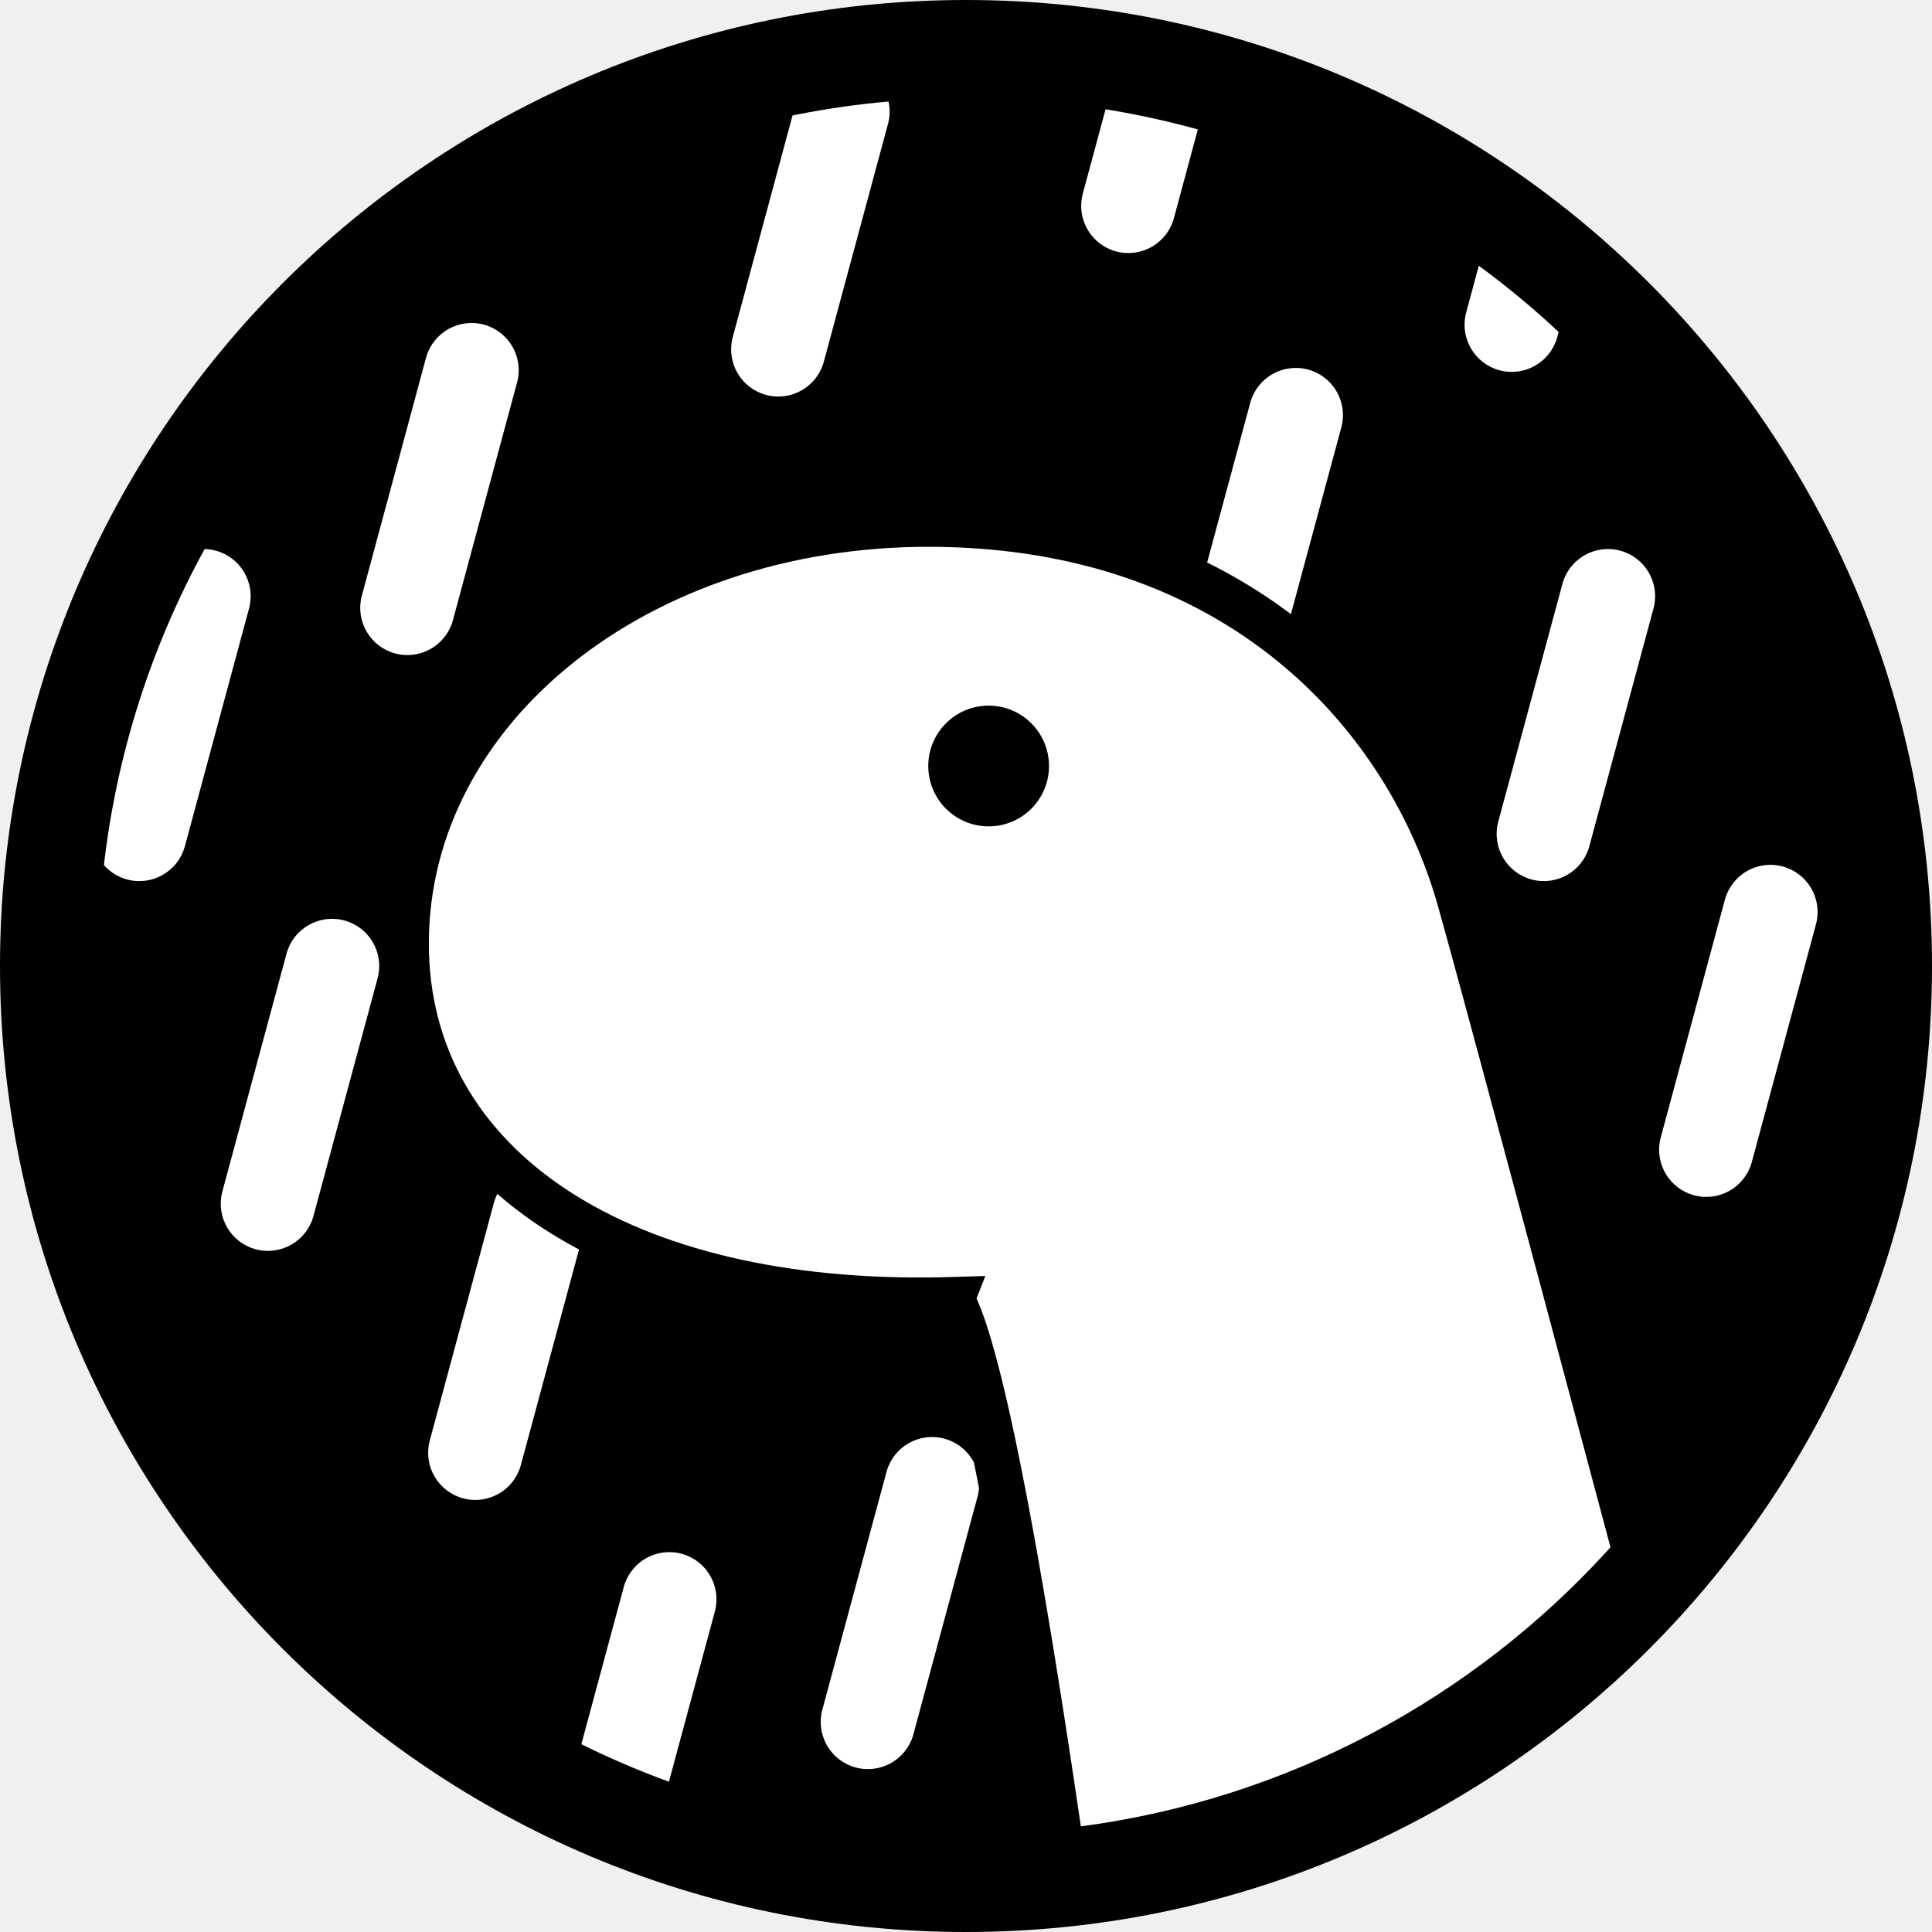
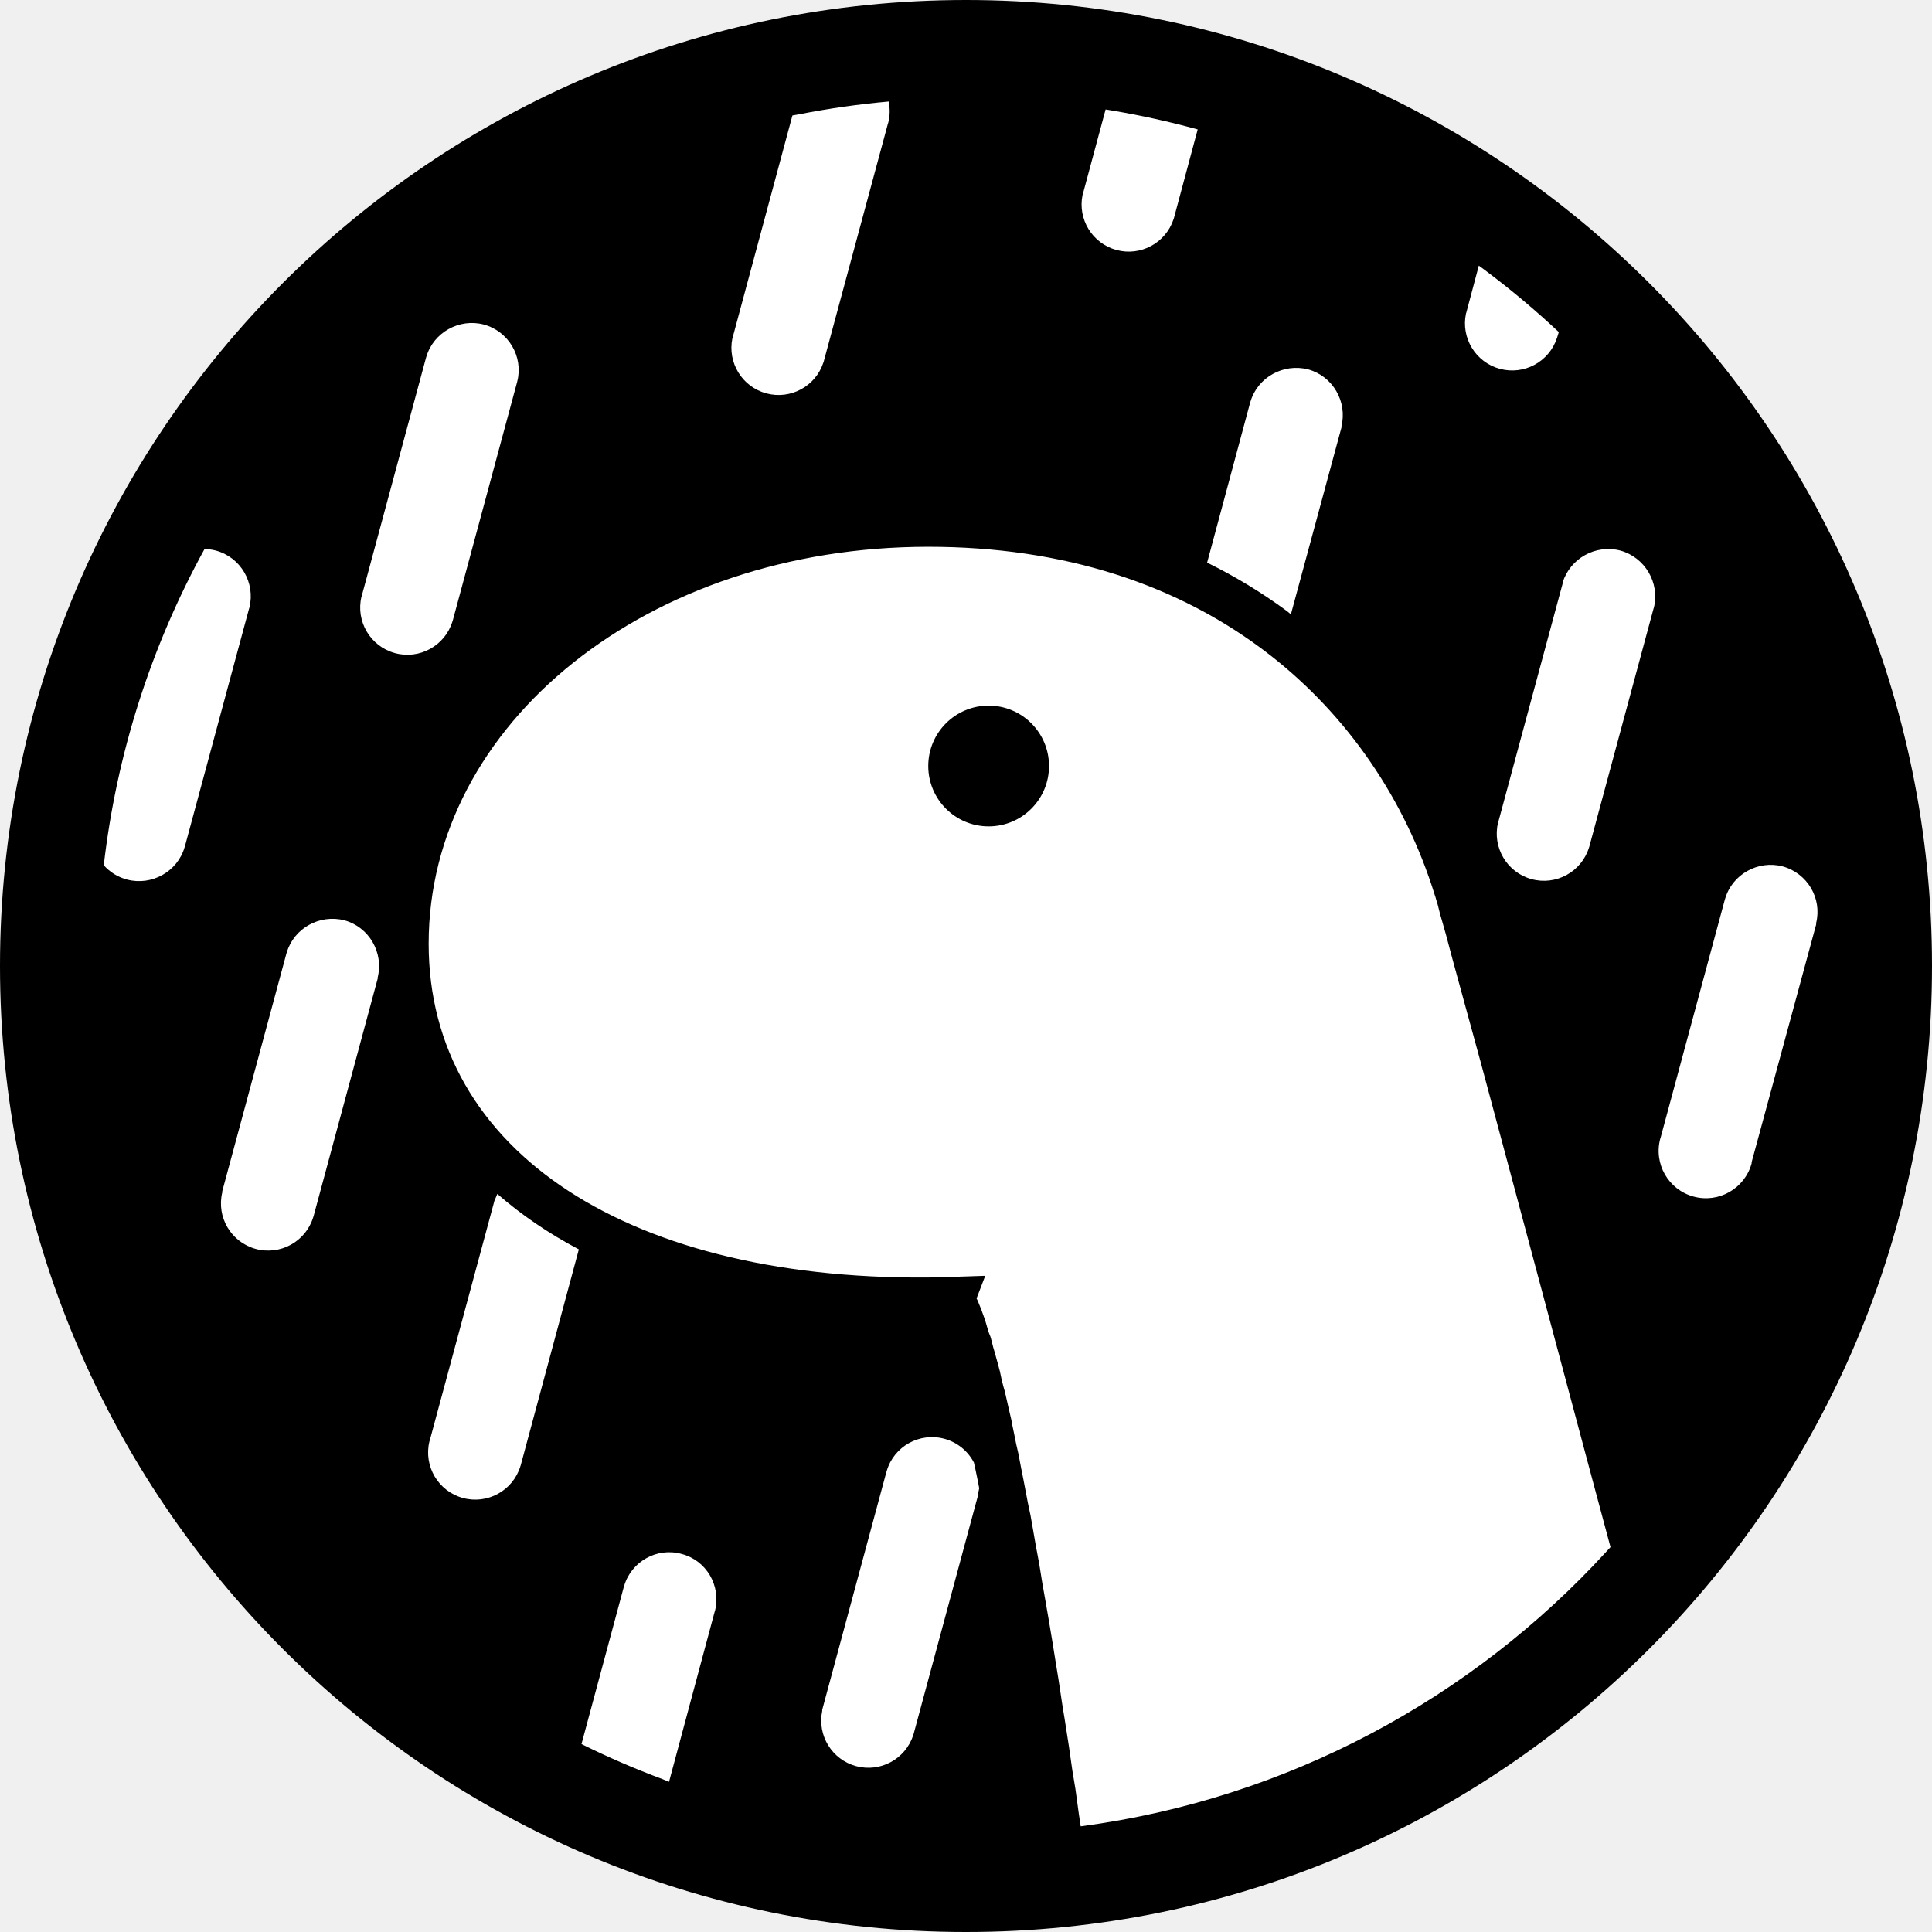
- <svg xmlns="http://www.w3.org/2000/svg" width="512" height="512" viewBox="0 0 512 512">
-   <g fill-rule="nonzero" fill="none">
-     <path d="M256 0c141.385 0 256 114.615 256 256S397.385 512 256 512 0 397.385 0 256 114.615 0 256 0Z" fill="#000" />
-     <path d="M246 144.91c-74.444 0-132.351 46.865-132.351 105.145 0 55.044 53.283 90.189 135.883 88.43l2.512-.064 9.085-.274-2.334 5.951.279.628a66.784 66.784 0 0 1 1.8 4.687l.203.595.321.963.448 1.391.302.968.303 1 .306 1.032.463 1.608.468 1.68.315 1.16.477 1.8.481 1.872.487 1.944.491 2.016.33 1.383.5 2.136.505 2.207.681 3.054.344 1.575.52 2.422.524 2.493.53 2.565.751 3.716.598 3.024.807 4.167.408 2.143.616 3.286.623 3.374.84 4.635.851 4.79.862 4.946.874 5.102.884 5.258.895 5.413.906 5.568.687 4.279 1.16 7.325.467 2.999 1.183 7.665.96 6.308.725 4.832.978 6.58.488 3.317c54.899-7.258 103.69-33.88 139.285-72.777l1.075-1.182-5.075-19.009-13.518-50.56-8.409-31.363-7.438-27.643-4.54-16.786-2.893-10.628-1.739-6.337-1.562-5.626-.667-2.36-.393-1.363-.21-.715-.172-.564c-7.773-25.06-22.917-47.278-43.484-63.363C312.52 154.823 281.807 144.91 246 144.91ZM180.629 411.76c-6.565-1.77-13.319 2.03-15.24 8.511l-.085.301-11.243 41.66a228.655 228.655 0 0 0 21.512 9.314l1.7.627 12.167-45.087.078-.304c1.6-6.568-2.325-13.25-8.89-15.021Z" fill="#FFF" />
-     <path d="M250.257 381.26c-6.565-1.77-13.319 2.03-15.24 8.511l-.085.301-17 63-.078.304c-1.6 6.568 2.325 13.25 8.89 15.021 6.564 1.772 13.318-2.028 15.24-8.51l.084-.301 17-63 .078-.304c.116-.474.203-.95.262-1.424l.05-.474-.403-2.041-.588-2.939-.373-1.835a12.467 12.467 0 0 0-7.837-6.308ZM131.796 316.38c-.31.618-.573 1.27-.782 1.951l-.118.412-17 63-.078.304c-1.6 6.568 2.325 13.25 8.89 15.021 6.564 1.772 13.318-2.028 15.24-8.51l.084-.301 15.414-57.125c-8.073-4.274-15.319-9.206-21.65-14.751ZM91.257 243.932c-6.565-1.772-13.319 2.028-15.24 8.51l-.085.301-17 63-.078.304c-1.6 6.568 2.325 13.25 8.89 15.021 6.564 1.772 13.318-2.028 15.24-8.51l.084-.301 17-63 .078-.304c1.6-6.568-2.325-13.25-8.89-15.021ZM472.439 229.625c-6.565-1.772-13.319 2.028-15.24 8.51l-.085.301-17 63-.078.304c-1.6 6.568 2.325 13.25 8.89 15.021 6.564 1.772 13.318-2.028 15.24-8.51l.084-.301 17-63 .078-.304c1.6-6.568-2.325-13.25-8.89-15.021ZM54.235 145.498a228.41 228.41 0 0 0-26.693 83.757 12.442 12.442 0 0 0 6.131 3.813c6.565 1.772 13.319-2.028 15.24-8.51l.085-.301 17-63 .078-.304c1.6-6.568-2.325-13.25-8.89-15.021a12.717 12.717 0 0 0-2.95-.434ZM429.38 145.932c-6.564-1.772-13.318 2.028-15.24 8.51l-.084.301-17 63-.078.304c-1.6 6.568 2.325 13.25 8.89 15.021 6.564 1.772 13.318-2.028 15.24-8.51l.084-.301 17-63 .078-.304c1.6-6.568-2.325-13.25-8.89-15.021Z" fill="#FFF" />
-     <path d="M262 187c8.837 0 16 7.163 16 16s-7.163 16-16 16-16-7.163-16-16 7.163-16 16-16Z" fill="#000" />
-     <path d="M128.22 86.027c-6.564-1.772-13.318 2.028-15.24 8.51l-.084.301-17 63-.078.304c-1.6 6.568 2.325 13.25 8.89 15.021 6.564 1.772 13.318-2.028 15.24-8.51l.084-.301 17-63 .078-.304c1.6-6.568-2.325-13.25-8.89-15.021ZM346.652 97.936c-6.565-1.772-13.319 2.028-15.24 8.51l-.085.301-11.423 42.33a139.88 139.88 0 0 1 21.104 12.858l1.1.82 13.355-49.494.078-.304c1.6-6.568-2.325-13.25-8.89-15.021ZM235.467 26.904a229.86 229.86 0 0 0-23.766 3.358l-1.667.332-15.845 58.736-.078.304c-1.6 6.568 2.325 13.25 8.89 15.021 6.564 1.772 13.318-2.028 15.24-8.51l.084-.301 17-63 .078-.304a12.43 12.43 0 0 0 .064-5.636ZM391.896 70.422l-3.34 12.38-.078.303c-1.6 6.568 2.325 13.25 8.89 15.021 6.564 1.772 13.318-2.028 15.24-8.51l.084-.301.365-1.343a231.2 231.2 0 0 0-19.685-16.459l-1.476-1.091ZM292.988 28.958l-6.03 22.343-.077.304c-1.6 6.568 2.325 13.25 8.89 15.021 6.564 1.772 13.318-2.028 15.24-8.51l.084-.301 6.346-23.517a228.59 228.59 0 0 0-22.675-5.045l-1.778-.295Z" fill="#FFF" />
-   </g>
+ <svg xmlns="http://www.w3.org/2000/svg" width="512" height="512" viewBox="0 0 5120 5120">
+   <path d="M2560 0a2560 2560 0 1 1 0 5120 2560 2560 0 0 1 0-5120z" />
+   <path fill="#fff" d="M2460 1449c-744 0-1324 469-1324 1052 0 550 533 901 1359 884l25-1 91-3-23 60 3 6a668 668 0 0 1 18 47l2 6 3 10 4 14 3 9 4 10 3 11 4 16 5 17 3 11 5 18 5 19 4 19 5 20 4 14 5 22 5 22 7 30 3 16 5 24 5 25 6 26 7 37 6 30 8 42 4 21 7 33 6 34 8 46 9 48 8 50 9 51 9 52 9 54 9 56 7 43 11 73 5 30 12 77 9 63 8 48 9 66 5 33c549-73 1037-339 1393-728l11-12-51-190-135-505-84-314-74-276-46-168-29-106-17-64-16-56-6-24-4-13-2-7-2-6c-78-251-229-473-435-634-242-189-549-288-907-288zm-654 2669c-65-18-133 20-152 85l-1 3-112 416a2287 2287 0 0 0 215 93l17 7 121-451 1-3c16-66-23-133-89-150zm697-305c-66-18-134 20-153 85l-1 3-170 630v3a125 125 0 0 0 241 65l1-3 170-630v-3l3-14 1-5-4-21-6-29-4-18a125 125 0 0 0-78-63zm-1185-649-8 19-1 4-170 630-1 3a125 125 0 0 0 241 66l1-3 154-572c-80-42-153-92-216-147zm-405-725c-66-17-134 21-153 85l-1 3-170 630v3a125 125 0 0 0 241 66l1-3 170-630v-3c16-66-23-133-88-151zm3811-143c-65-17-133 21-152 85l-1 3-170 630-1 3a125 125 0 0 0 242 66v-3l171-630v-4c16-65-23-132-89-150zM542 1455a2284 2284 0 0 0-267 838 124 124 0 0 0 62 38c65 17 133-21 152-85l1-3 170-630 1-3c16-66-23-133-89-151a127 127 0 0 0-30-4zm3752 4c-66-17-133 21-153 85v3l-170 630-1 3a125 125 0 0 0 241 66l1-3 170-630 1-3c16-66-24-133-89-151z" />
+   <path d="M2620 1870a160 160 0 1 1 0 320 160 160 0 0 1 0-320z" />
+   <path fill="#fff" d="M1282 860c-65-17-133 21-152 85l-1 3-170 630-1 3a125 125 0 0 0 241 66l1-3 170-630 1-4c16-65-23-132-89-150zm2185 119c-66-17-134 21-153 85l-1 3-114 424a1399 1399 0 0 1 211 128l11 9 134-495v-3c16-66-23-133-88-151zM2355 269a2299 2299 0 0 0-238 34l-17 3-158 587-1 3a125 125 0 0 0 241 65l1-3 170-630 1-3a124 124 0 0 0 1-56zm1564 435-33 124-1 3a125 125 0 0 0 241 65l1-3 4-13a2312 2312 0 0 0-197-165l-15-11zm-989-414-60 223-1 3a125 125 0 0 0 241 65l1-3 63-235a2286 2286 0 0 0-226-50l-18-3z" />
</svg>
